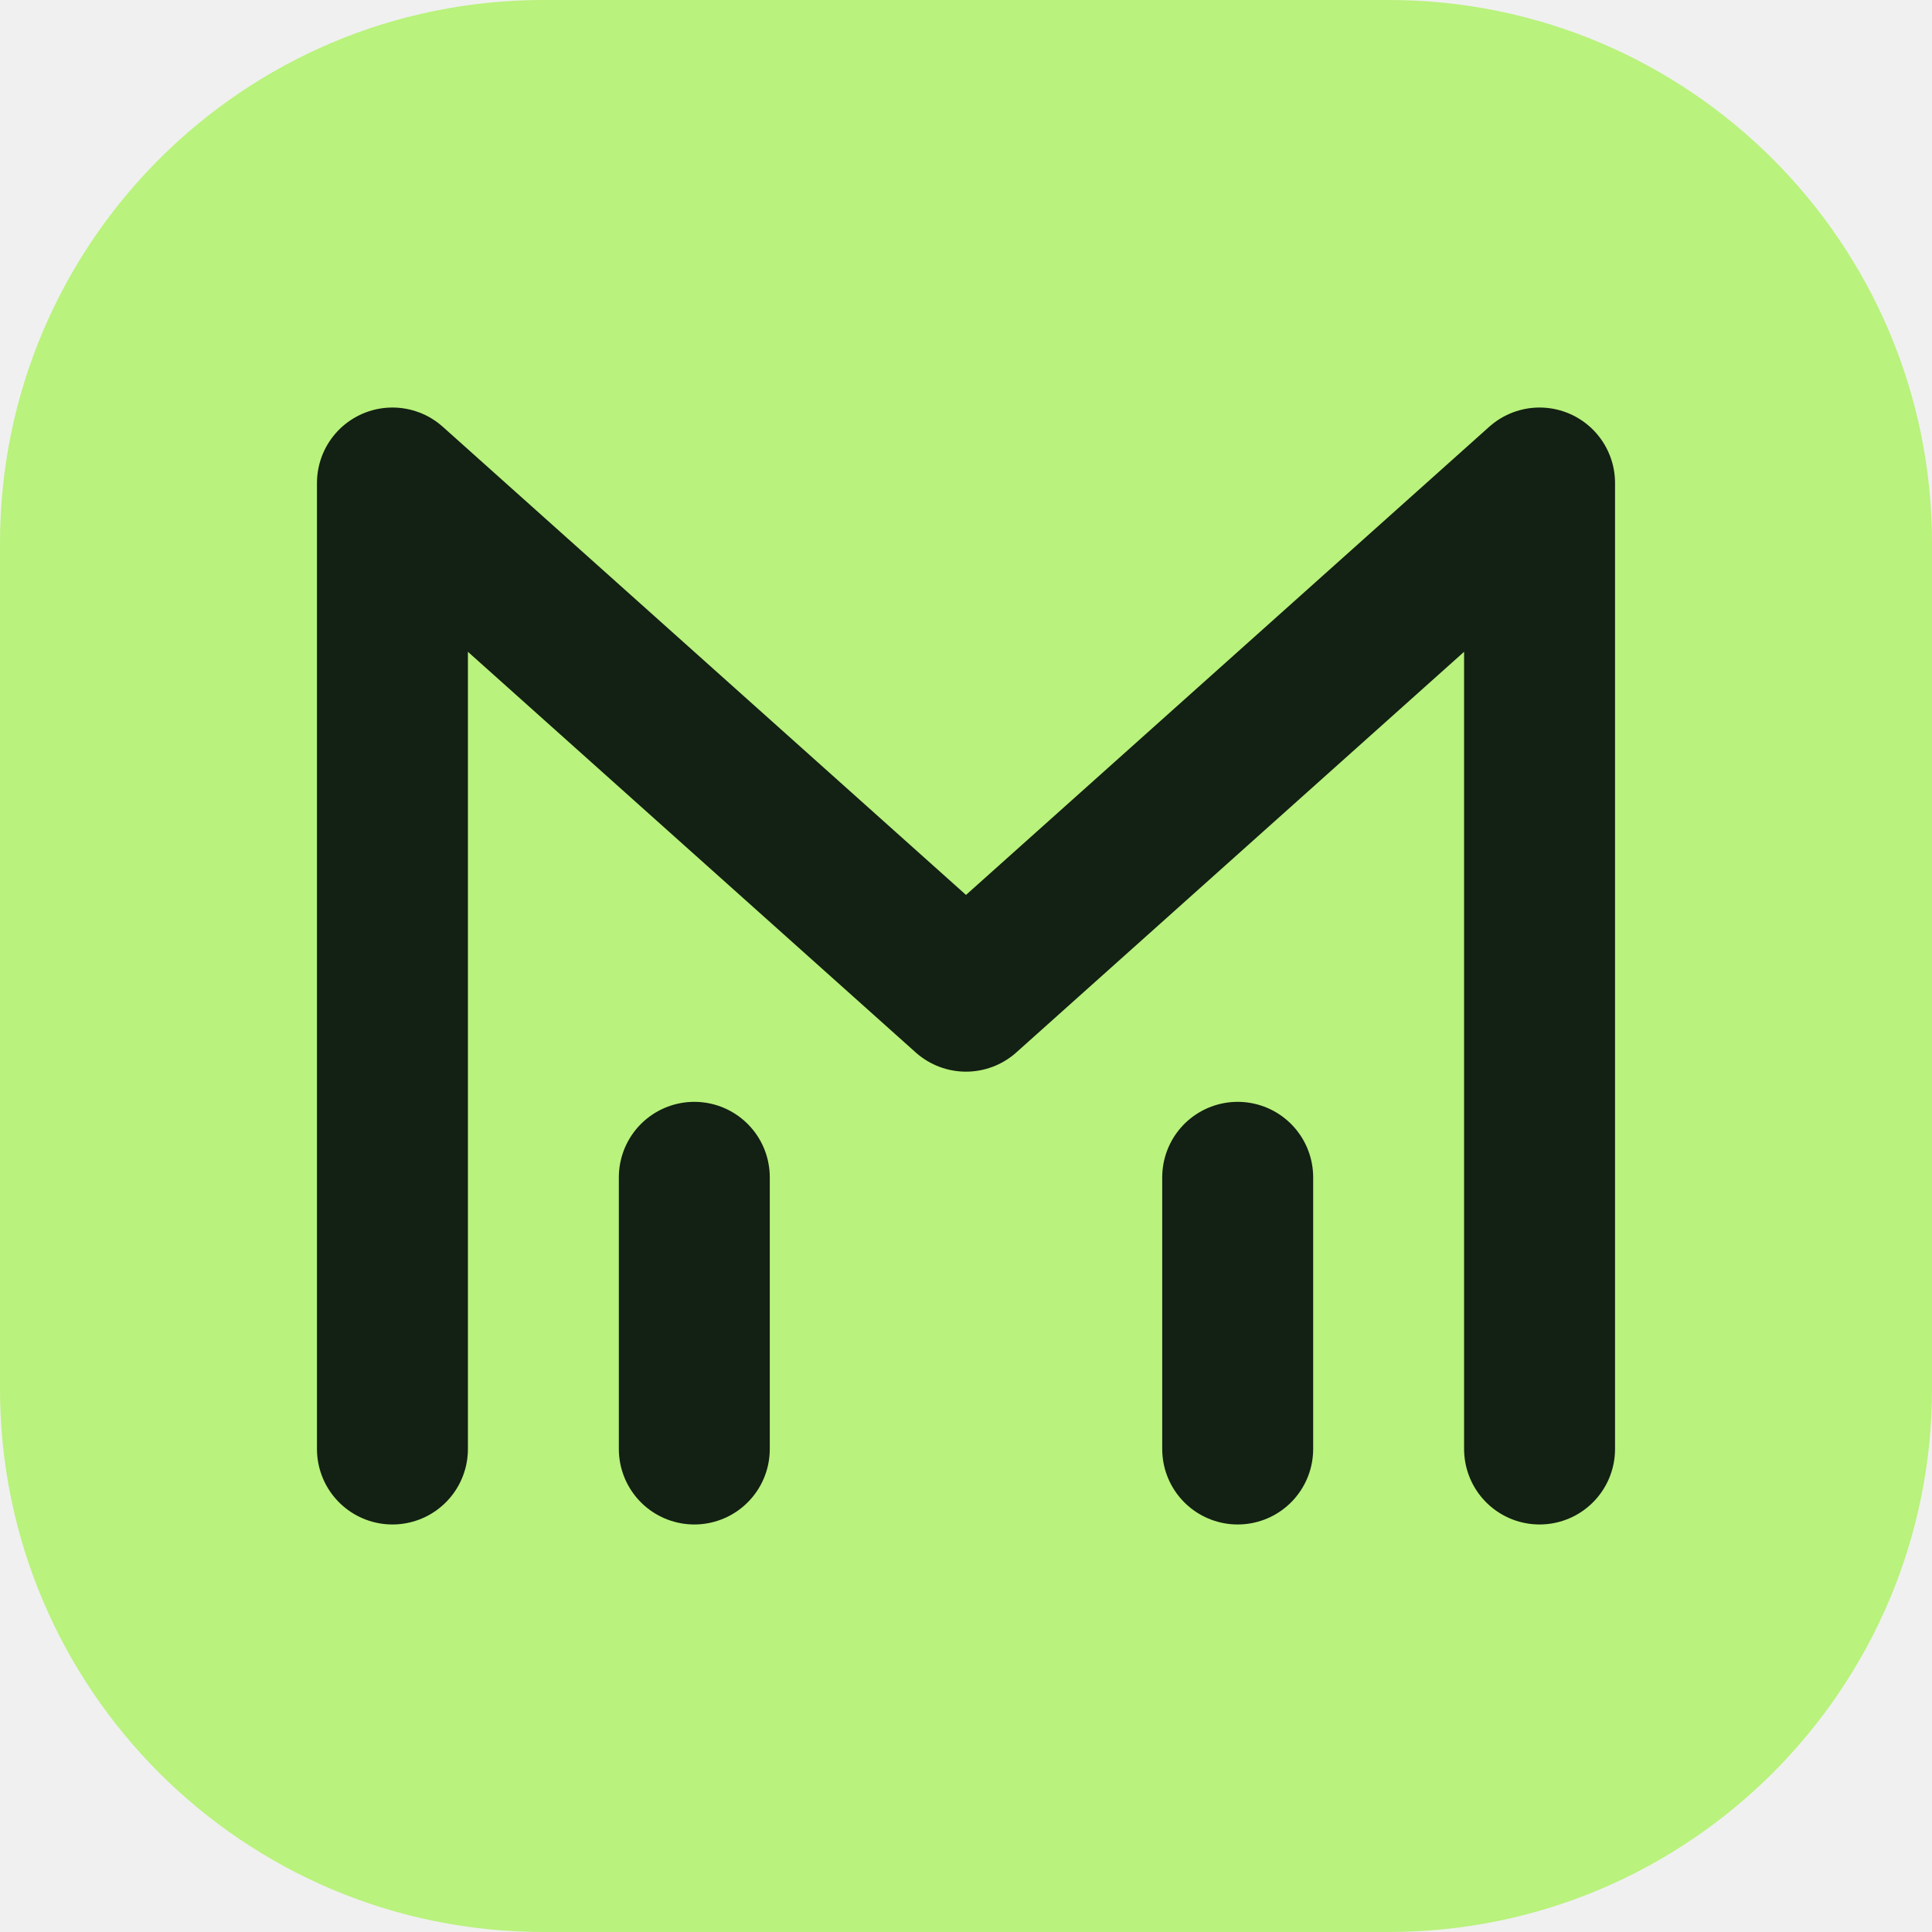
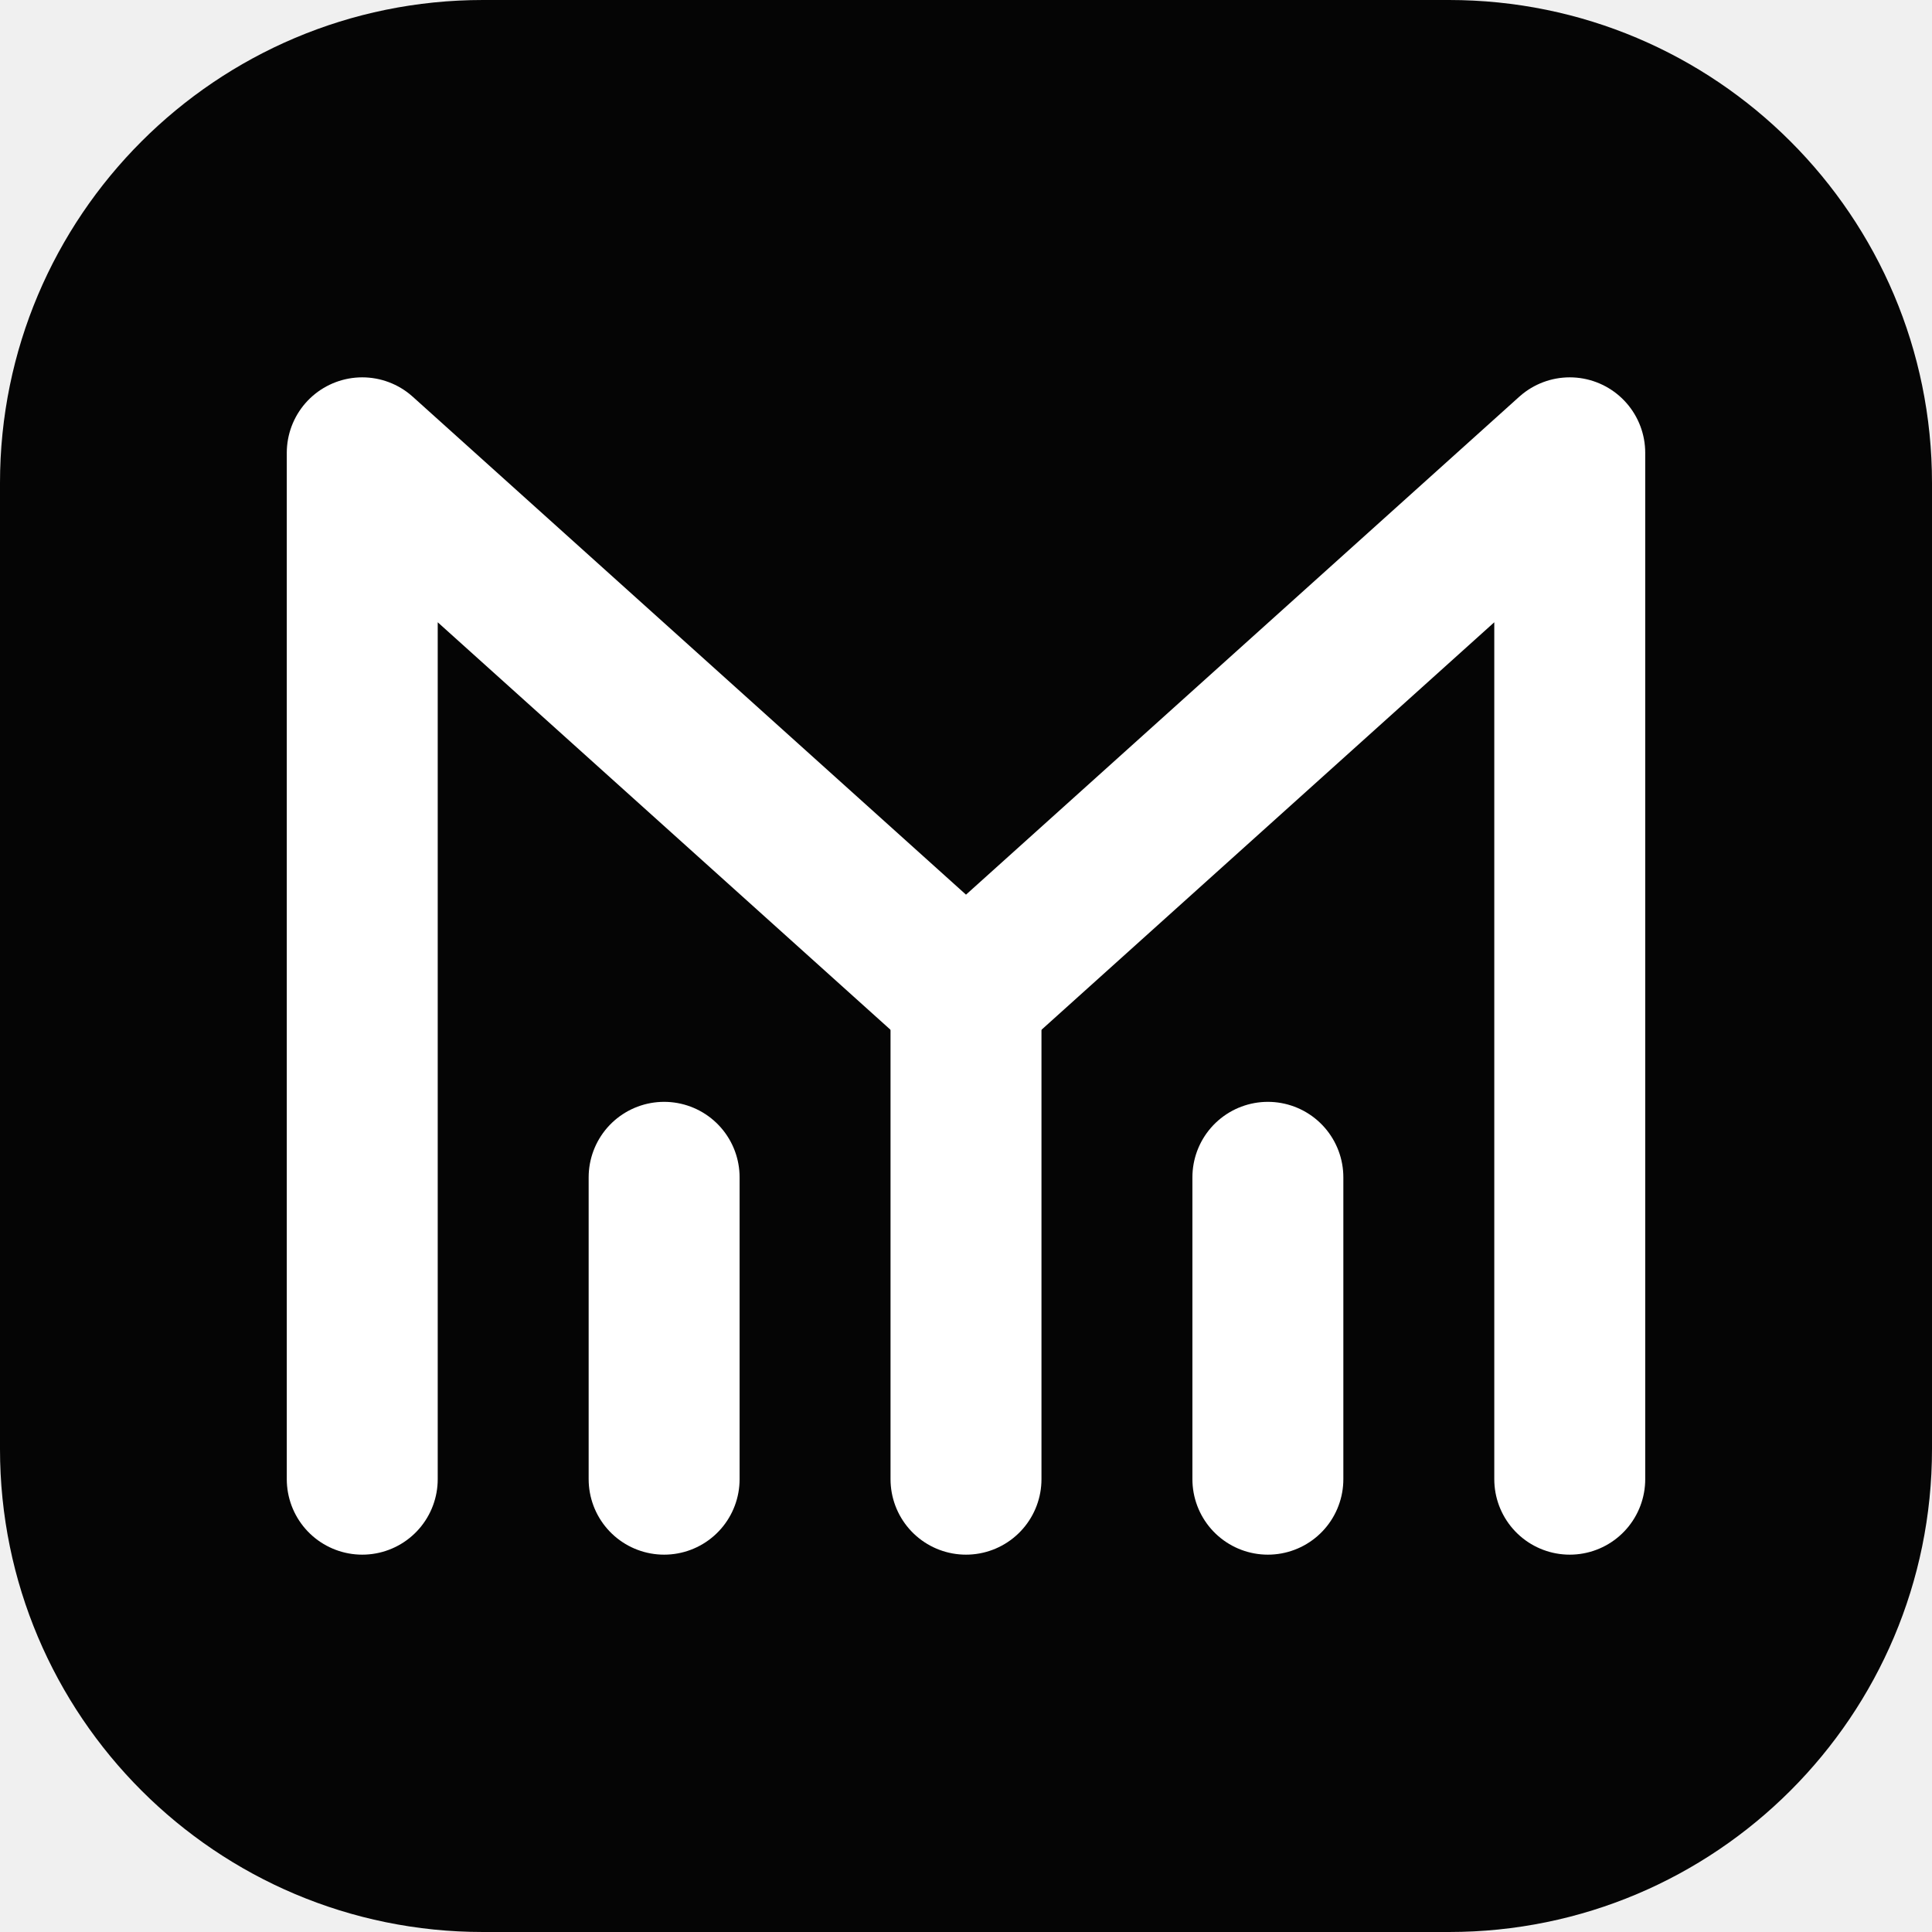
<svg xmlns="http://www.w3.org/2000/svg" viewBox="0 0 64 64">
-   <rect width="64" height="64" rx="18" fill="#b9f27c" />
-   <path d="M13 48V16l19 17 19-17v32M23 48V39m18 9V39" fill="none" stroke="#132014" stroke-width="5" stroke-linecap="round" stroke-linejoin="round" />
+   <rect width="64" height="64" rx="16" fill="#050505" />
+   <path d="M12 49V15l20 18 20-18v34M22 49V39m20 10V39" fill="none" stroke="#fff" stroke-width="5" stroke-linecap="round" stroke-linejoin="round" />
+   <path d="M32 33v16" stroke="#fff" stroke-width="5" stroke-linecap="round" />
</svg>
